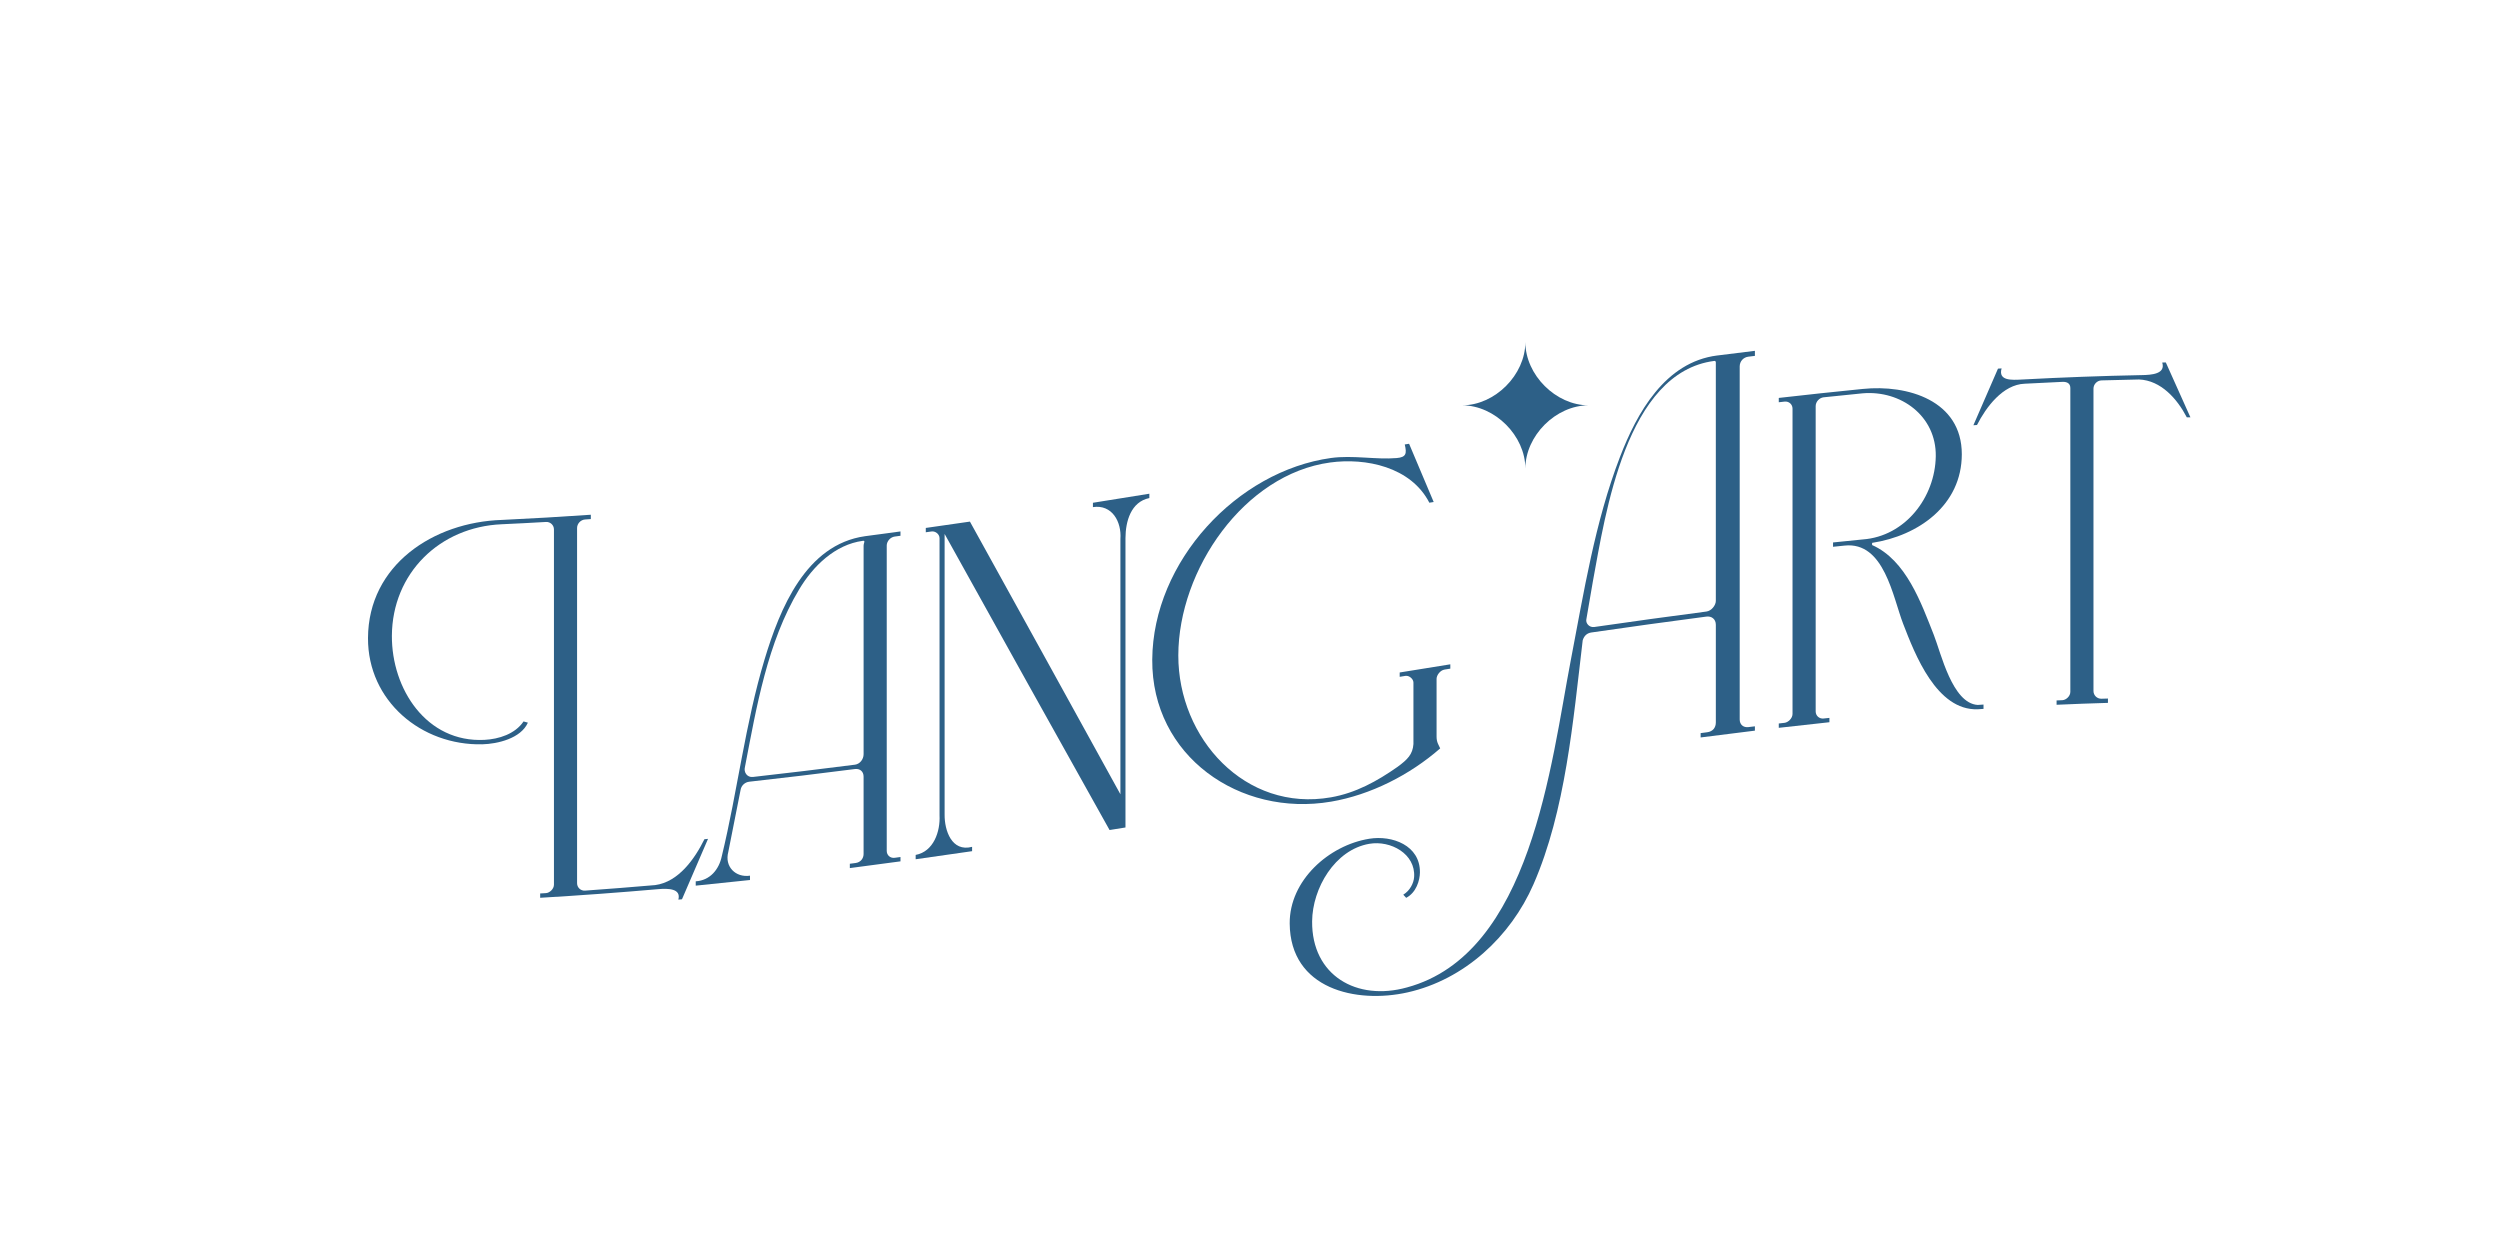
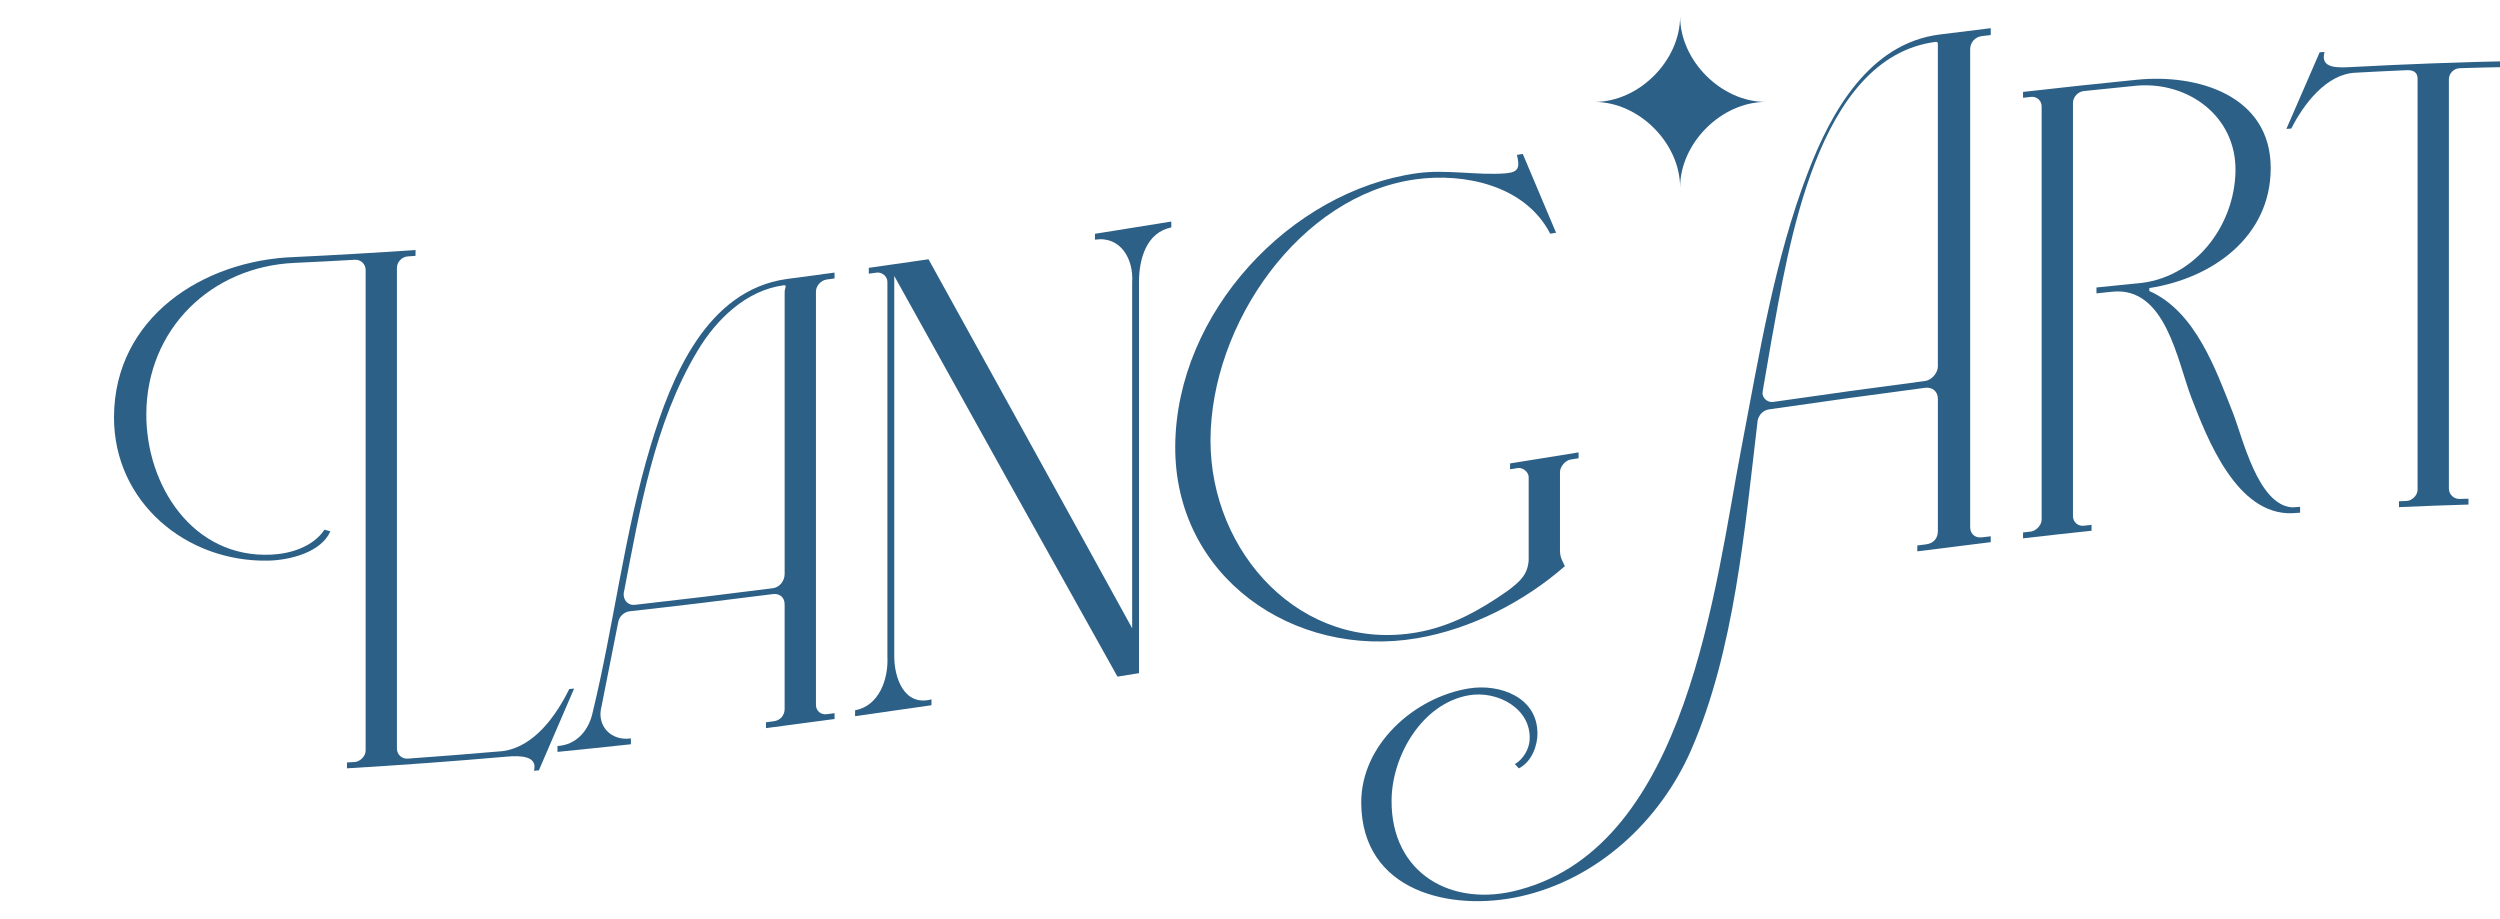
- <svg xmlns="http://www.w3.org/2000/svg" id="Camada_1" data-name="Camada 1" viewBox="0 0 2000 1000">
+ <svg xmlns="http://www.w3.org/2000/svg" id="Camada_1" data-name="Camada 1" viewBox="227 264 1478 543">
  <defs>
    <style>
      .cls-1 {
        fill: #2d6087;
      }
    </style>
  </defs>
  <g>
    <path class="cls-1" d="M432.16,714.76c1.85-.1,2.78-.16,4.63-.27,2.89-.17,6.37-3.27,6.37-6.75,0-94.73,0-189.46,0-284.18,0-3.47-2.89-6.19-6.37-5.99-11.76.69-23.53,1.3-35.31,1.83-49.8,2.09-87.69,39.29-87.97,89.21-.24,42.45,27.61,85.65,74.08,83.28,11.5-.59,24.48-4.68,31.25-14.74,1.39.39,2.08.59,3.47.98-5.6,12.63-24.3,17.02-36.46,17.31-48.72,1.13-91.67-34.66-91.45-85,.26-58.52,52.41-92.74,107.07-94.5,23.75-1.12,47.47-2.51,71.19-4.15v3.47c-1.85.13-2.78.2-4.63.33-3.47.24-6.37,3.33-6.37,6.8,0,94.73,0,189.46,0,284.18,0,3.47,2.89,6.17,6.37,5.93,18.73-1.34,37.44-2.82,56.14-4.43,18.64-2.51,31.6-20.96,39.36-36.69,1.16-.12,1.74-.17,2.89-.29-6.94,16.11-13.88,32.23-20.84,48.33-1.16.11-1.74.16-2.89.27,2.32-8.9-8.1-9.08-16.21-8.36-31.42,2.73-62.86,5.05-94.34,6.9,0-1.39,0-2.08,0-3.47Z" />
    <path class="cls-1" d="M709.39,436.49c0,81.42,0,162.83,0,244.25,0,3.47,2.89,5.98,6.37,5.5,1.85-.25,2.78-.38,4.63-.63v3.47c-13.5,1.85-27,3.65-40.52,5.39v-3.47c1.85-.24,2.78-.36,4.63-.6,4.05-.53,6.37-3.73,6.37-7.2,0-20.64,0-41.29,0-61.93,0-4.05-2.89-6.56-6.95-6.04-28.14,3.61-56.3,7.01-84.5,10.14-3.47.38-6.37,3.01-6.95,6.54-3.28,16.56-6.56,33.11-9.84,49.66-3.15,11.7,5.84,20.68,17.36,18.97v3.47c-14.46,1.56-28.93,3.07-43.41,4.51v-3.47c11.42-.69,18.62-9.42,20.84-20.04,12.68-52.3,18.72-106.1,34.31-157.72,12.13-40.19,32.89-91.63,80.29-98.33,9.46-1.24,18.91-2.51,28.36-3.81,0,1.39,0,2.08,0,3.47-1.85.25-2.78.38-4.63.63-3.47.47-6.37,3.76-6.37,7.23ZM683.93,611.76c4.05-.53,6.95-4.38,6.95-8.43,0-55.56,0-111.13,0-166.69,0-2.32,1.73-4.28-.58-3.98-22.24,2.97-39.88,20.24-50.93,38.8-25.51,42.38-34.18,94.3-43.41,142.13-1.16,4.18,1.74,8.5,6.37,7.98,27.23-3.05,54.43-6.33,81.61-9.82Z" />
    <path class="cls-1" d="M887.65,664.02c-44.12-78.88-88.14-157.82-131.96-236.87,0,74.86,0,149.71,0,224.57-.12,12.5,5.59,30.11,21.99,25.75,0,1.39,0,2.08,0,3.47-15.04,2.19-30.09,4.35-45.15,6.46v-3.47c14.31-2.66,19.77-18.61,19.1-31.63,0-73.89,0-147.78,0-221.67,0-3.47-3.47-5.87-6.37-5.46-1.85.26-2.78.39-4.63.65v-3.47c11.77-1.66,23.54-3.35,35.31-5.07,40.1,72.73,80.42,145.35,120.39,218.15,0-68.1,0-136.21,0-204.31,1-13.72-6.66-27.75-21.99-25.43v-3.47c15.05-2.4,30.1-4.81,45.14-7.25v3.47c-14.81,3.06-19.04,18.72-19.1,32.02,0,77.17,0,154.34,0,231.52-5.09.82-7.64,1.23-12.73,2.04Z" />
    <path class="cls-1" d="M1064.76,641.33c-72.71,12.39-143.49-36.22-142.96-113.62.54-78.77,68.02-150.87,142.96-161.31,17.45-2.43,36.21,1.48,52.67.04,7.57-.67,8.1-3.63,6.37-10.87,1.39-.23,2.08-.34,3.47-.56,6.56,15.53,13.12,31.06,19.68,46.6-1.39.22-2.08.34-3.47.56-14.86-28.86-51.06-36.02-79.29-32.19-68.77,9.32-121.44,85.68-121.54,154.34-.1,66.34,53.56,125.58,122.12,113.54,19.83-3.48,36.83-12.85,53.25-24.36,8.1-5.95,12.15-10.08,12.73-18.27v-49.2c0-2.89-3.47-5.8-6.37-5.33-1.85.3-2.78.45-4.63.75v-3.47c13.5-2.2,27.01-4.38,40.51-6.53v3.47c-1.85.3-2.78.44-4.63.74-3.47.56-6.37,4.49-6.37,7.39v46.3c0,4.63,1.74,6.67,2.89,9.37-24.33,21.25-55.65,37.21-87.4,42.62Z" />
    <path class="cls-1" d="M1373.82,284.39c10.03-1.28,20.06-2.52,30.1-3.73v4.05c-2.08.25-3.13.38-5.21.63-4.05.49-6.95,3.74-6.95,7.8,0,94.15,0,188.3,0,282.45,0,4.05,2.89,6.59,6.95,6.09,2.08-.25,3.13-.38,5.21-.63,0,1.39,0,2.08,0,3.47-14.48,1.76-28.94,3.58-43.41,5.44v-3.47c2.08-.27,3.13-.41,5.21-.68,4.63-.6,6.95-3.79,6.95-7.84,0-26.05,0-52.09,0-78.14,0-4.63-3.47-7.08-7.52-6.56-30.71,4.01-61.38,8.26-92.03,12.71-3.47.51-5.79,2.58-6.95,6.23-7.68,64.5-13.74,136.49-39.36,195.17-18.34,42.02-55.35,76.33-100.71,86.52-41.15,9.25-93.95-2.57-94.34-55.1-.26-34.52,31.38-62.59,63.67-67.8,18.33-2.96,40.76,5.25,40.51,26.97-.07,6.3-2.89,16.09-11,20.3-.93-1.01-1.39-1.51-2.32-2.52,5.21-3.16,8.34-9.04,8.68-14.14,1.24-18.54-18.81-29.51-35.88-26.56-27.59,4.76-45.48,35.62-45.72,61.94-.41,43.53,35.8,64.11,75.82,52.96,99.37-26.79,115.22-179.04,131.09-261.64,10.48-54.5,19.32-110.65,39.34-162.68,13.65-35.5,36.12-75.98,77.86-81.25ZM1269.06,495.59c-.58,2.98,2.32,6.6,6.37,6.01,29.88-4.33,59.78-8.46,89.71-12.37,4.05-.52,7.52-5.02,7.52-8.49,0-63.67,0-127.33,0-191,0-.58-.58-1.08-1.16-1.01-70.75,9.04-87.2,122.45-97.23,176.57-1.74,10.09-3.47,20.19-5.21,30.28Z" />
    <path class="cls-1" d="M1458.9,574.8c1.85-.2,2.78-.29,4.63-.49v3.47c-13.51,1.42-27.02,2.92-40.51,4.48v-3.47c1.85-.21,2.78-.32,4.63-.53,2.89-.33,6.37-3.62,6.37-7.09,0-81.42,0-162.83,0-244.25,0-3.47-2.89-6.04-6.37-5.64-1.85.21-2.78.32-4.63.53v-3.47c22.36-2.56,44.74-4.95,67.14-7.18,35.97-3.69,79.33,9.21,79.29,52.26-.04,40.64-34.53,65.16-71.77,70.88v1.74c27.27,12.05,39.31,46.44,49.4,71.97,5.76,14.56,14.75,54.7,35.1,55.94,1.85-.13,2.78-.19,4.63-.31,0,1.39,0,2.08,0,3.47-1.85.12-2.78.19-4.63.31-32.93,1.16-50.24-44.04-59.61-68.26-8.36-21.61-15.13-66.05-46.88-62.69-3.7.38-5.56.57-9.26.96v-3.47c9.49-.99,14.24-1.47,23.73-2.4,34.2-2.49,57.98-33.9,58.46-66.54.47-32.27-27.94-52.95-58.46-50.37-10.42,1.01-20.84,2.08-31.25,3.19-3.47.37-6.37,3.58-6.37,7.05,0,81.42,0,162.83,0,244.25,0,3.47,2.89,6.05,6.37,5.68Z" />
    <path class="cls-1" d="M1729.77,290.01c1.16-.01,1.74-.02,2.89-.03,6.57,14.63,13.13,29.26,19.68,43.9-1.16,0-1.74,0-2.89,0-7.64-14.68-20.59-29.57-38.2-30.3-10.03.18-20.07.42-30.1.74-3.47.11-6.37,3.1-6.37,6.57,0,80.64,0,161.29,0,241.93,0,3.47,2.89,6.27,6.37,6.16,2.08-.06,3.13-.1,5.21-.15v3.47c-13.7.39-27.4.9-41.09,1.52v-3.47c1.85-.08,2.78-.12,4.63-.2,2.89-.12,6.37-3.16,6.37-6.63,0-81.03,0-162.06,0-243.09,0-3.47-2.31-5.12-6.37-4.94-10.03.43-20.07.92-30.1,1.48-17.57.62-31.01,18.88-38.2,33.03-1.16.08-1.74.12-2.89.2,6.55-15.1,13.11-30.2,19.68-45.29,1.16-.07,1.74-.11,2.89-.18-2.89,10.02,8.1,9.34,16.21,8.89,32.01-1.71,64.03-2.91,96.08-3.54,7.52-.13,19.1-.83,16.21-10.06Z" />
  </g>
  <path class="cls-1" d="M1270.88,324.26c-26.24,0-50.6,24.36-50.6,50.6,0-26.24-24.36-50.6-50.6-50.6,26.24,0,50.6-24.36,50.6-50.6,0,26.24,24.36,50.6,50.6,50.6Z" />
</svg>
